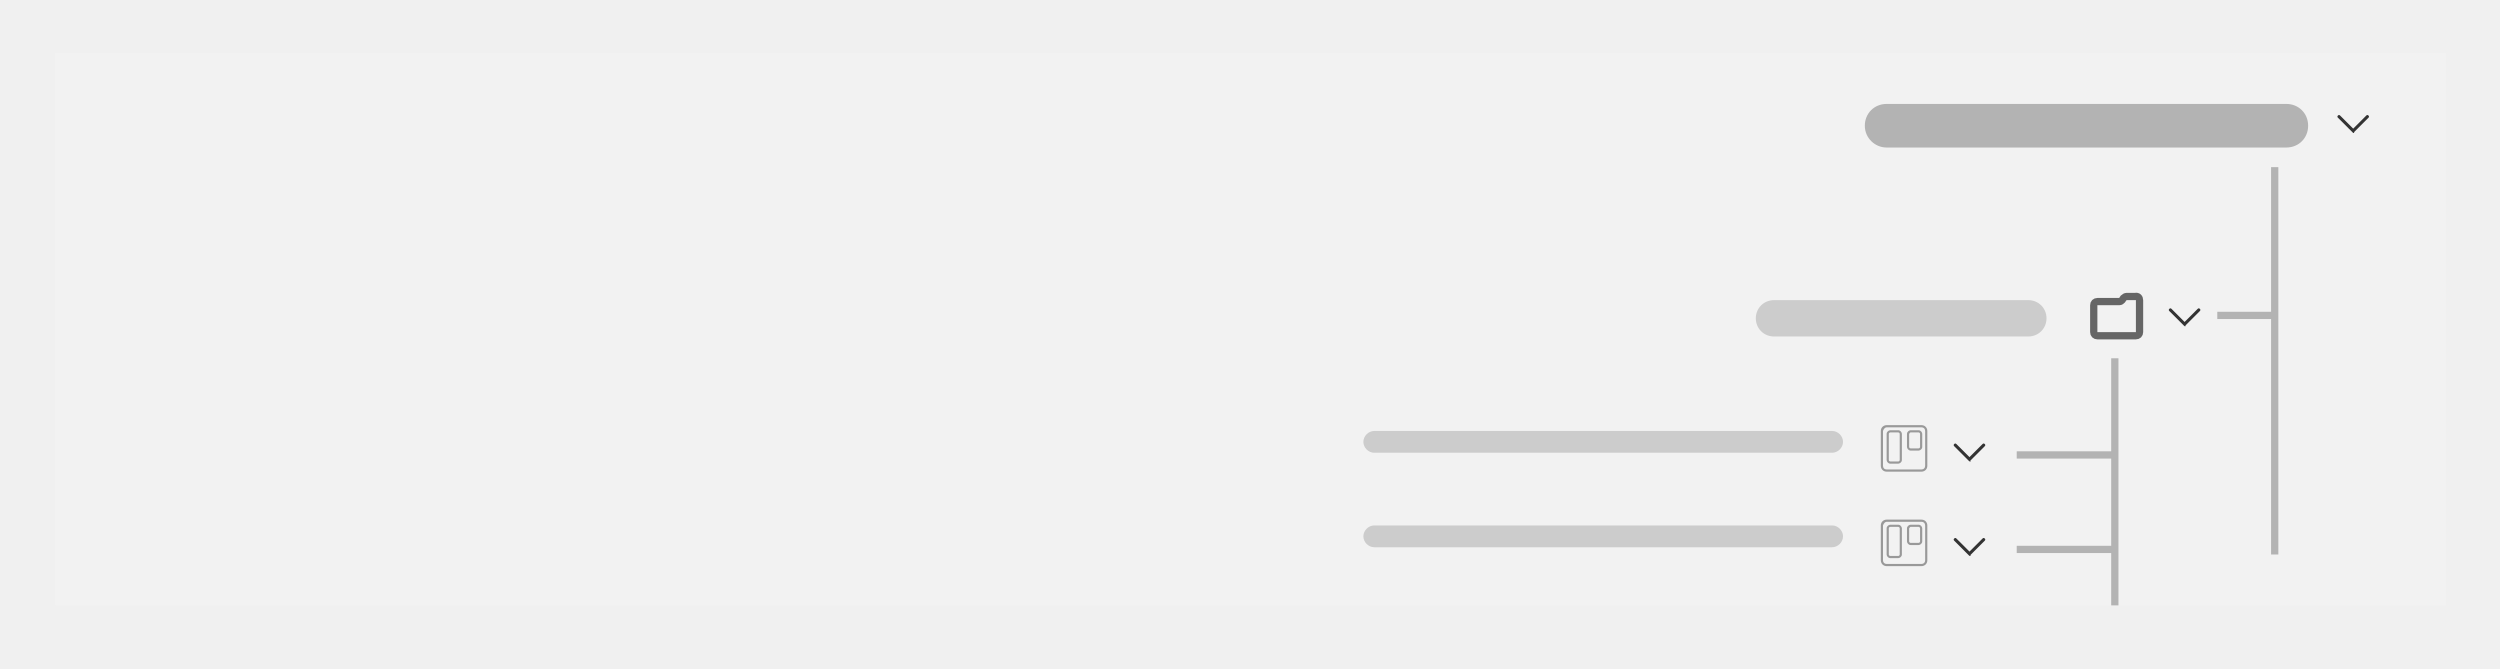
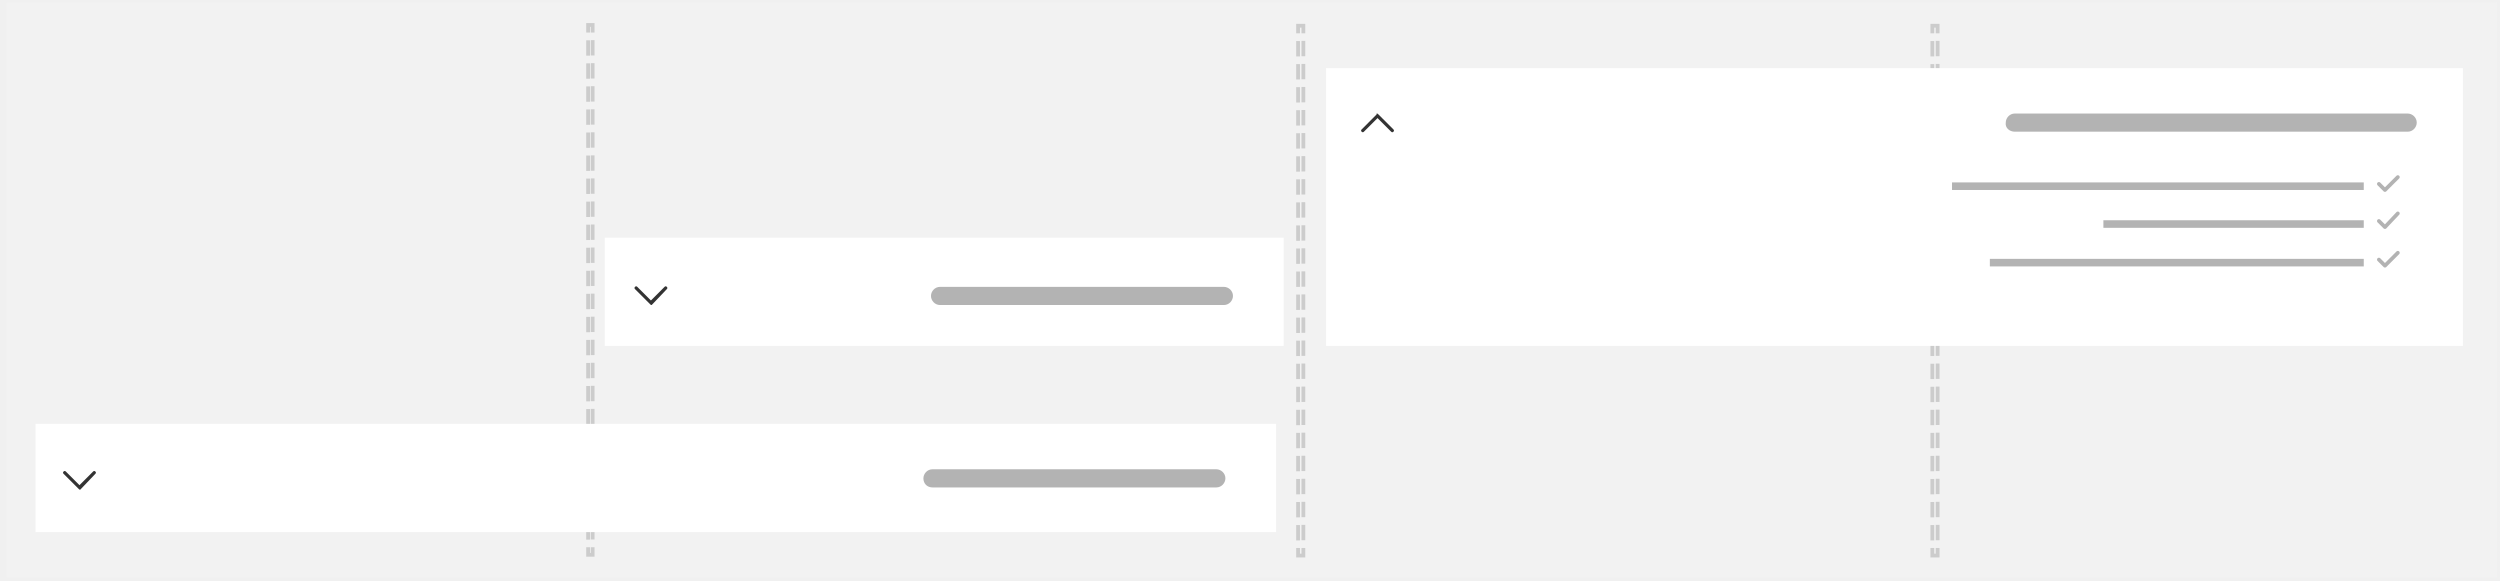
- <svg xmlns="http://www.w3.org/2000/svg" version="1.1" id="Layer_1" x="0px" y="0px" viewBox="0 0 344 92" style="enable-background:new 0 0 344 92;" xml:space="preserve">
+ <svg xmlns="http://www.w3.org/2000/svg" version="1.1" id="Layer_1" x="0px" y="0px" viewBox="0 0 330.3 76.7" style="enable-background:new 0 0 330.3 76.7;" xml:space="preserve">
  <style type="text/css">
	.st0{fill:#F2F2F2;}
- 	.st1{fill:#333333;}
- 	.st2{fill:#B3B3B3;}
- 	.st3{fill:none;stroke:#666666;stroke-miterlimit:10;}
- 	.st4{fill:#CCCCCC;}
- 	.st5{fill:#999999;}
- 	.st6{fill:#E6E6E6;stroke:#B3B3B3;stroke-miterlimit:10;}
- 	.st7{fill:none;stroke:#B3B3B3;stroke-miterlimit:10;}
+ 	.st1{fill:none;stroke:#CCCCCC;stroke-width:0.5;stroke-miterlimit:10;}
+ 	.st2{fill:none;stroke:#CCCCCC;stroke-width:0.5;stroke-miterlimit:10;stroke-dasharray:2.03,1.015;}
+ 	.st3{fill:#FFFFFF;}
+ 	.st4{fill:#333333;}
+ 	.st5{fill:#B3B3B3;}
+ 	.st6{fill:none;stroke:#B3B3B3;stroke-width:0.5;stroke-linecap:round;stroke-linejoin:round;}
</style>
+   <rect x="0.9" y="0.3" class="st0" width="329" height="76" />
  <g>
-     <rect x="7.6" y="7.3" class="st0" width="329" height="76" />
    <g>
-       <g>
-         <path class="st1" d="M323.9,18.3c-0.1,0-0.1,0-0.2-0.1l-2-2c-0.1-0.1-0.1-0.2,0-0.3s0.2-0.1,0.3,0l1.8,1.8l1.8-1.8     c0.1-0.1,0.2-0.1,0.3,0c0.1,0.1,0.1,0.2,0,0.3l-2,2C324,18.2,323.9,18.3,323.9,18.3z" />
-       </g>
-       <path class="st2" d="M259.6,20.3h55c1.7,0,3-1.3,3-3v0c0-1.7-1.3-3-3-3h-55c-1.7,0-3,1.3-3,3v0C256.6,19,258,20.3,259.6,20.3z" />
-     </g>
-     <g>
-       <g>
-         <path class="st1" d="M300.7,44.9c-0.1,0-0.1,0-0.2-0.1l-2-2c-0.1-0.1-0.1-0.2,0-0.3c0.1-0.1,0.2-0.1,0.3,0l1.8,1.8l1.8-1.8     c0.1-0.1,0.2-0.1,0.3,0s0.1,0.2,0,0.3l-2,2C300.8,44.8,300.7,44.9,300.7,44.9z" />
-       </g>
-       <g>
-         <g>
-           <path class="st3" d="M294.4,41.3L294.4,41.3v4.4c0,0.3-0.2,0.5-0.5,0.5l0,0h-5.3c-0.3,0-0.5-0.2-0.5-0.5l0,0V42      c0-0.3,0.2-0.5,0.5-0.5l0,0h3c0.2,0,0.3-0.1,0.4-0.2l0,0l0.2-0.3c0.1-0.1,0.3-0.2,0.4-0.2l0,0h1.2      C294.2,40.7,294.4,41,294.4,41.3z" />
-         </g>
-       </g>
-       <path class="st4" d="M244.1,46.3h35c1.4,0,2.5-1.1,2.5-2.5v0c0-1.4-1.1-2.5-2.5-2.5h-35c-1.4,0-2.5,1.1-2.5,2.5v0    C241.6,45.2,242.7,46.3,244.1,46.3z" />
-     </g>
-     <g>
-       <g>
-         <path class="st1" d="M271.1,63.5c-0.1,0-0.1,0-0.2-0.1l-2-2c-0.1-0.1-0.1-0.2,0-0.3s0.2-0.1,0.3,0l1.8,1.8l1.8-1.8     c0.1-0.1,0.2-0.1,0.3,0c0.1,0.1,0.1,0.2,0,0.3l-2,2C271.2,63.4,271.2,63.5,271.1,63.5z" />
-       </g>
-       <g id="surface1_2_">
-         <path class="st5" d="M259.6,58.5c-0.4,0-0.8,0.3-0.8,0.8v4.8c0,0.4,0.3,0.8,0.8,0.8h4.8c0.4,0,0.8-0.3,0.8-0.8v-4.8     c0-0.4-0.3-0.8-0.8-0.8H259.6z M259.6,58.8h4.8c0.3,0,0.5,0.2,0.5,0.5v4.8c0,0.3-0.2,0.5-0.5,0.5h-4.8c-0.3,0-0.5-0.2-0.5-0.5     v-4.8C259.2,59,259.4,58.8,259.6,58.8z M260.1,59.2c-0.2,0-0.5,0.2-0.5,0.5v3.6c0,0.2,0.2,0.5,0.5,0.5h1.1c0.2,0,0.5-0.2,0.5-0.5     v-3.6c0-0.2-0.2-0.5-0.5-0.5H260.1z M262.9,59.2c-0.2,0-0.5,0.2-0.5,0.5v1.8c0,0.2,0.2,0.5,0.5,0.5h1.1c0.2,0,0.5-0.2,0.5-0.5     v-1.8c0-0.2-0.2-0.5-0.5-0.5H262.9z M260.1,59.5h1.1c0.1,0,0.2,0.1,0.2,0.2v3.6c0,0.1-0.1,0.2-0.2,0.2h-1.1     c-0.1,0-0.2-0.1-0.2-0.2v-3.6C259.9,59.6,260,59.5,260.1,59.5z M262.9,59.5h1.1c0.1,0,0.2,0.1,0.2,0.2v1.8c0,0.1-0.1,0.2-0.2,0.2     h-1.1c-0.1,0-0.2-0.1-0.2-0.2v-1.8C262.8,59.6,262.8,59.5,262.9,59.5z" />
-       </g>
-       <path class="st4" d="M189.1,62.3h63c0.8,0,1.5-0.7,1.5-1.5l0,0c0-0.8-0.7-1.5-1.5-1.5h-63c-0.8,0-1.5,0.7-1.5,1.5l0,0    C187.6,61.6,188.3,62.3,189.1,62.3z" />
-     </g>
-     <line class="st6" x1="313" y1="23" x2="313" y2="76.3" />
-     <line class="st6" x1="291" y1="49.3" x2="291" y2="83.3" />
-     <line class="st6" x1="305.1" y1="43.4" x2="313" y2="43.4" />
-     <line class="st7" x1="277.5" y1="62.6" x2="291.2" y2="62.6" />
-     <g>
-       <g>
-         <g>
-           <path class="st1" d="M271.1,76.5c-0.1,0-0.1,0-0.2-0.1l-2-2c-0.1-0.1-0.1-0.2,0-0.3c0.1-0.1,0.2-0.1,0.3,0l1.8,1.8l1.8-1.8      c0.1-0.1,0.2-0.1,0.3,0c0.1,0.1,0.1,0.2,0,0.3l-2,2C271.2,76.4,271.2,76.5,271.1,76.5z" />
-         </g>
-         <g id="surface1_3_">
-           <path class="st5" d="M259.6,71.5c-0.4,0-0.8,0.3-0.8,0.8v4.8c0,0.4,0.3,0.8,0.8,0.8h4.8c0.4,0,0.8-0.3,0.8-0.8v-4.8      c0-0.4-0.3-0.8-0.8-0.8H259.6z M259.6,71.8h4.8c0.3,0,0.5,0.2,0.5,0.5v4.8c0,0.3-0.2,0.5-0.5,0.5h-4.8c-0.3,0-0.5-0.2-0.5-0.5      v-4.8C259.2,72,259.4,71.8,259.6,71.8z M260.1,72.2c-0.2,0-0.5,0.2-0.5,0.5v3.6c0,0.2,0.2,0.5,0.5,0.5h1.1      c0.2,0,0.5-0.2,0.5-0.5v-3.6c0-0.2-0.2-0.5-0.5-0.5H260.1z M262.9,72.2c-0.2,0-0.5,0.2-0.5,0.5v1.8c0,0.2,0.2,0.5,0.5,0.5h1.1      c0.2,0,0.5-0.2,0.5-0.5v-1.8c0-0.2-0.2-0.5-0.5-0.5H262.9z M260.1,72.5h1.1c0.1,0,0.2,0.1,0.2,0.2v3.6c0,0.1-0.1,0.2-0.2,0.2      h-1.1c-0.1,0-0.2-0.1-0.2-0.2v-3.6C259.9,72.6,260,72.5,260.1,72.5z M262.9,72.5h1.1c0.1,0,0.2,0.1,0.2,0.2v1.8      c0,0.1-0.1,0.2-0.2,0.2h-1.1c-0.1,0-0.2-0.1-0.2-0.2v-1.8C262.8,72.6,262.8,72.5,262.9,72.5z" />
-         </g>
-         <path class="st4" d="M189.1,75.3h63c0.8,0,1.5-0.7,1.5-1.5v0c0-0.8-0.7-1.5-1.5-1.5h-63c-0.8,0-1.5,0.7-1.5,1.5v0     C187.6,74.6,188.3,75.3,189.1,75.3z" />
-       </g>
-       <line class="st7" x1="277.5" y1="75.6" x2="291.2" y2="75.6" />
+       <polyline class="st1" points="256,72.4 256,73.4 255.3,73.4 255.3,72.4   " />
+       <line class="st2" x1="255.3" y1="71.4" x2="255.3" y2="4.9" />
+       <polyline class="st1" points="255.3,4.4 255.3,3.4 256,3.4 256,4.4   " />
+       <line class="st2" x1="256" y1="5.4" x2="256" y2="71.9" />
    </g>
  </g>
+   <g>
+     <g>
+       <polyline class="st1" points="172.2,72.4 172.2,73.4 171.5,73.4 171.5,72.4   " />
+       <line class="st2" x1="171.5" y1="71.4" x2="171.5" y2="4.9" />
+       <polyline class="st1" points="171.5,4.4 171.5,3.4 172.2,3.4 172.2,4.4   " />
+       <line class="st2" x1="172.2" y1="5.4" x2="172.2" y2="71.9" />
+     </g>
+   </g>
+   <g>
+     <g>
+       <polyline class="st1" points="78.3,72.3 78.3,73.3 77.7,73.3 77.7,72.3   " />
+       <line class="st2" x1="77.7" y1="71.3" x2="77.7" y2="4.8" />
+       <polyline class="st1" points="77.7,4.3 77.7,3.3 78.3,3.3 78.3,4.3   " />
+       <line class="st2" x1="78.3" y1="5.3" x2="78.3" y2="71.8" />
+     </g>
+   </g>
+   <rect x="175.2" y="9" class="st3" width="150.2" height="36.7" />
+   <rect x="79.9" y="31.4" class="st3" width="89.7" height="14.3" />
+   <rect x="4.7" y="56" class="st3" width="163.9" height="14.3" />
+   <g>
+     <path class="st4" d="M181.9,15c0.1,0,0.1,0,0.2,0.1l2,2c0.1,0.1,0.1,0.2,0,0.3s-0.2,0.1-0.3,0l-1.8-1.8l-1.8,1.8   c-0.1,0.1-0.2,0.1-0.3,0c-0.1-0.1-0.1-0.2,0-0.3l2-2C181.8,15.1,181.9,15,181.9,15z" />
+   </g>
+   <g>
+     <path class="st4" d="M86.1,40.3c-0.1,0-0.1,0-0.2-0.1l-2-2c-0.1-0.1-0.1-0.2,0-0.3c0.1-0.1,0.2-0.1,0.3,0l1.8,1.8l1.8-1.8   c0.1-0.1,0.2-0.1,0.3,0c0.1,0.1,0.1,0.2,0,0.3L86.1,40.3C86.2,40.2,86.1,40.3,86.1,40.3z" />
+   </g>
+   <g>
+     <path class="st4" d="M10.6,64.7c-0.1,0-0.1,0-0.2-0.1l-2-2c-0.1-0.1-0.1-0.2,0-0.3c0.1-0.1,0.2-0.1,0.3,0l1.8,1.8l1.8-1.8   c0.1-0.1,0.2-0.1,0.3,0c0.1,0.1,0.1,0.2,0,0.3L10.6,64.7C10.7,64.6,10.6,64.7,10.6,64.7z" />
+   </g>
+   <path class="st5" d="M266.2,17.4h51.9c0.7,0,1.2-0.6,1.2-1.2v0c0-0.7-0.6-1.2-1.2-1.2h-51.9c-0.7,0-1.2,0.6-1.2,1.2v0  C264.9,16.9,265.5,17.4,266.2,17.4z" />
+   <path class="st5" d="M123.2,64.4h37.5c0.7,0,1.2-0.6,1.2-1.2v0c0-0.7-0.6-1.2-1.2-1.2h-37.5c-0.7,0-1.2,0.6-1.2,1.2v0  C122,63.9,122.5,64.4,123.2,64.4z" />
+   <path class="st5" d="M124.2,40.3h37.5c0.7,0,1.2-0.6,1.2-1.2l0,0c0-0.7-0.6-1.2-1.2-1.2h-37.5c-0.7,0-1.2,0.6-1.2,1.2l0,0  C123,39.7,123.5,40.3,124.2,40.3z" />
+   <g>
+     <rect x="257.9" y="24.1" class="st5" width="54.4" height="1" />
+     <polyline class="st6" points="316.8,23.4 315.1,25.1 314.3,24.3  " />
+   </g>
+   <g>
+     <rect x="277.9" y="29.1" class="st5" width="34.4" height="1" />
+     <polyline class="st6" points="316.8,28.2 315.1,30 314.3,29.2  " />
+   </g>
+   <g>
+     <rect x="262.9" y="34.2" class="st5" width="49.4" height="1" />
+     <polyline class="st6" points="316.8,33.4 315.1,35.1 314.3,34.3  " />
+   </g>
</svg>
